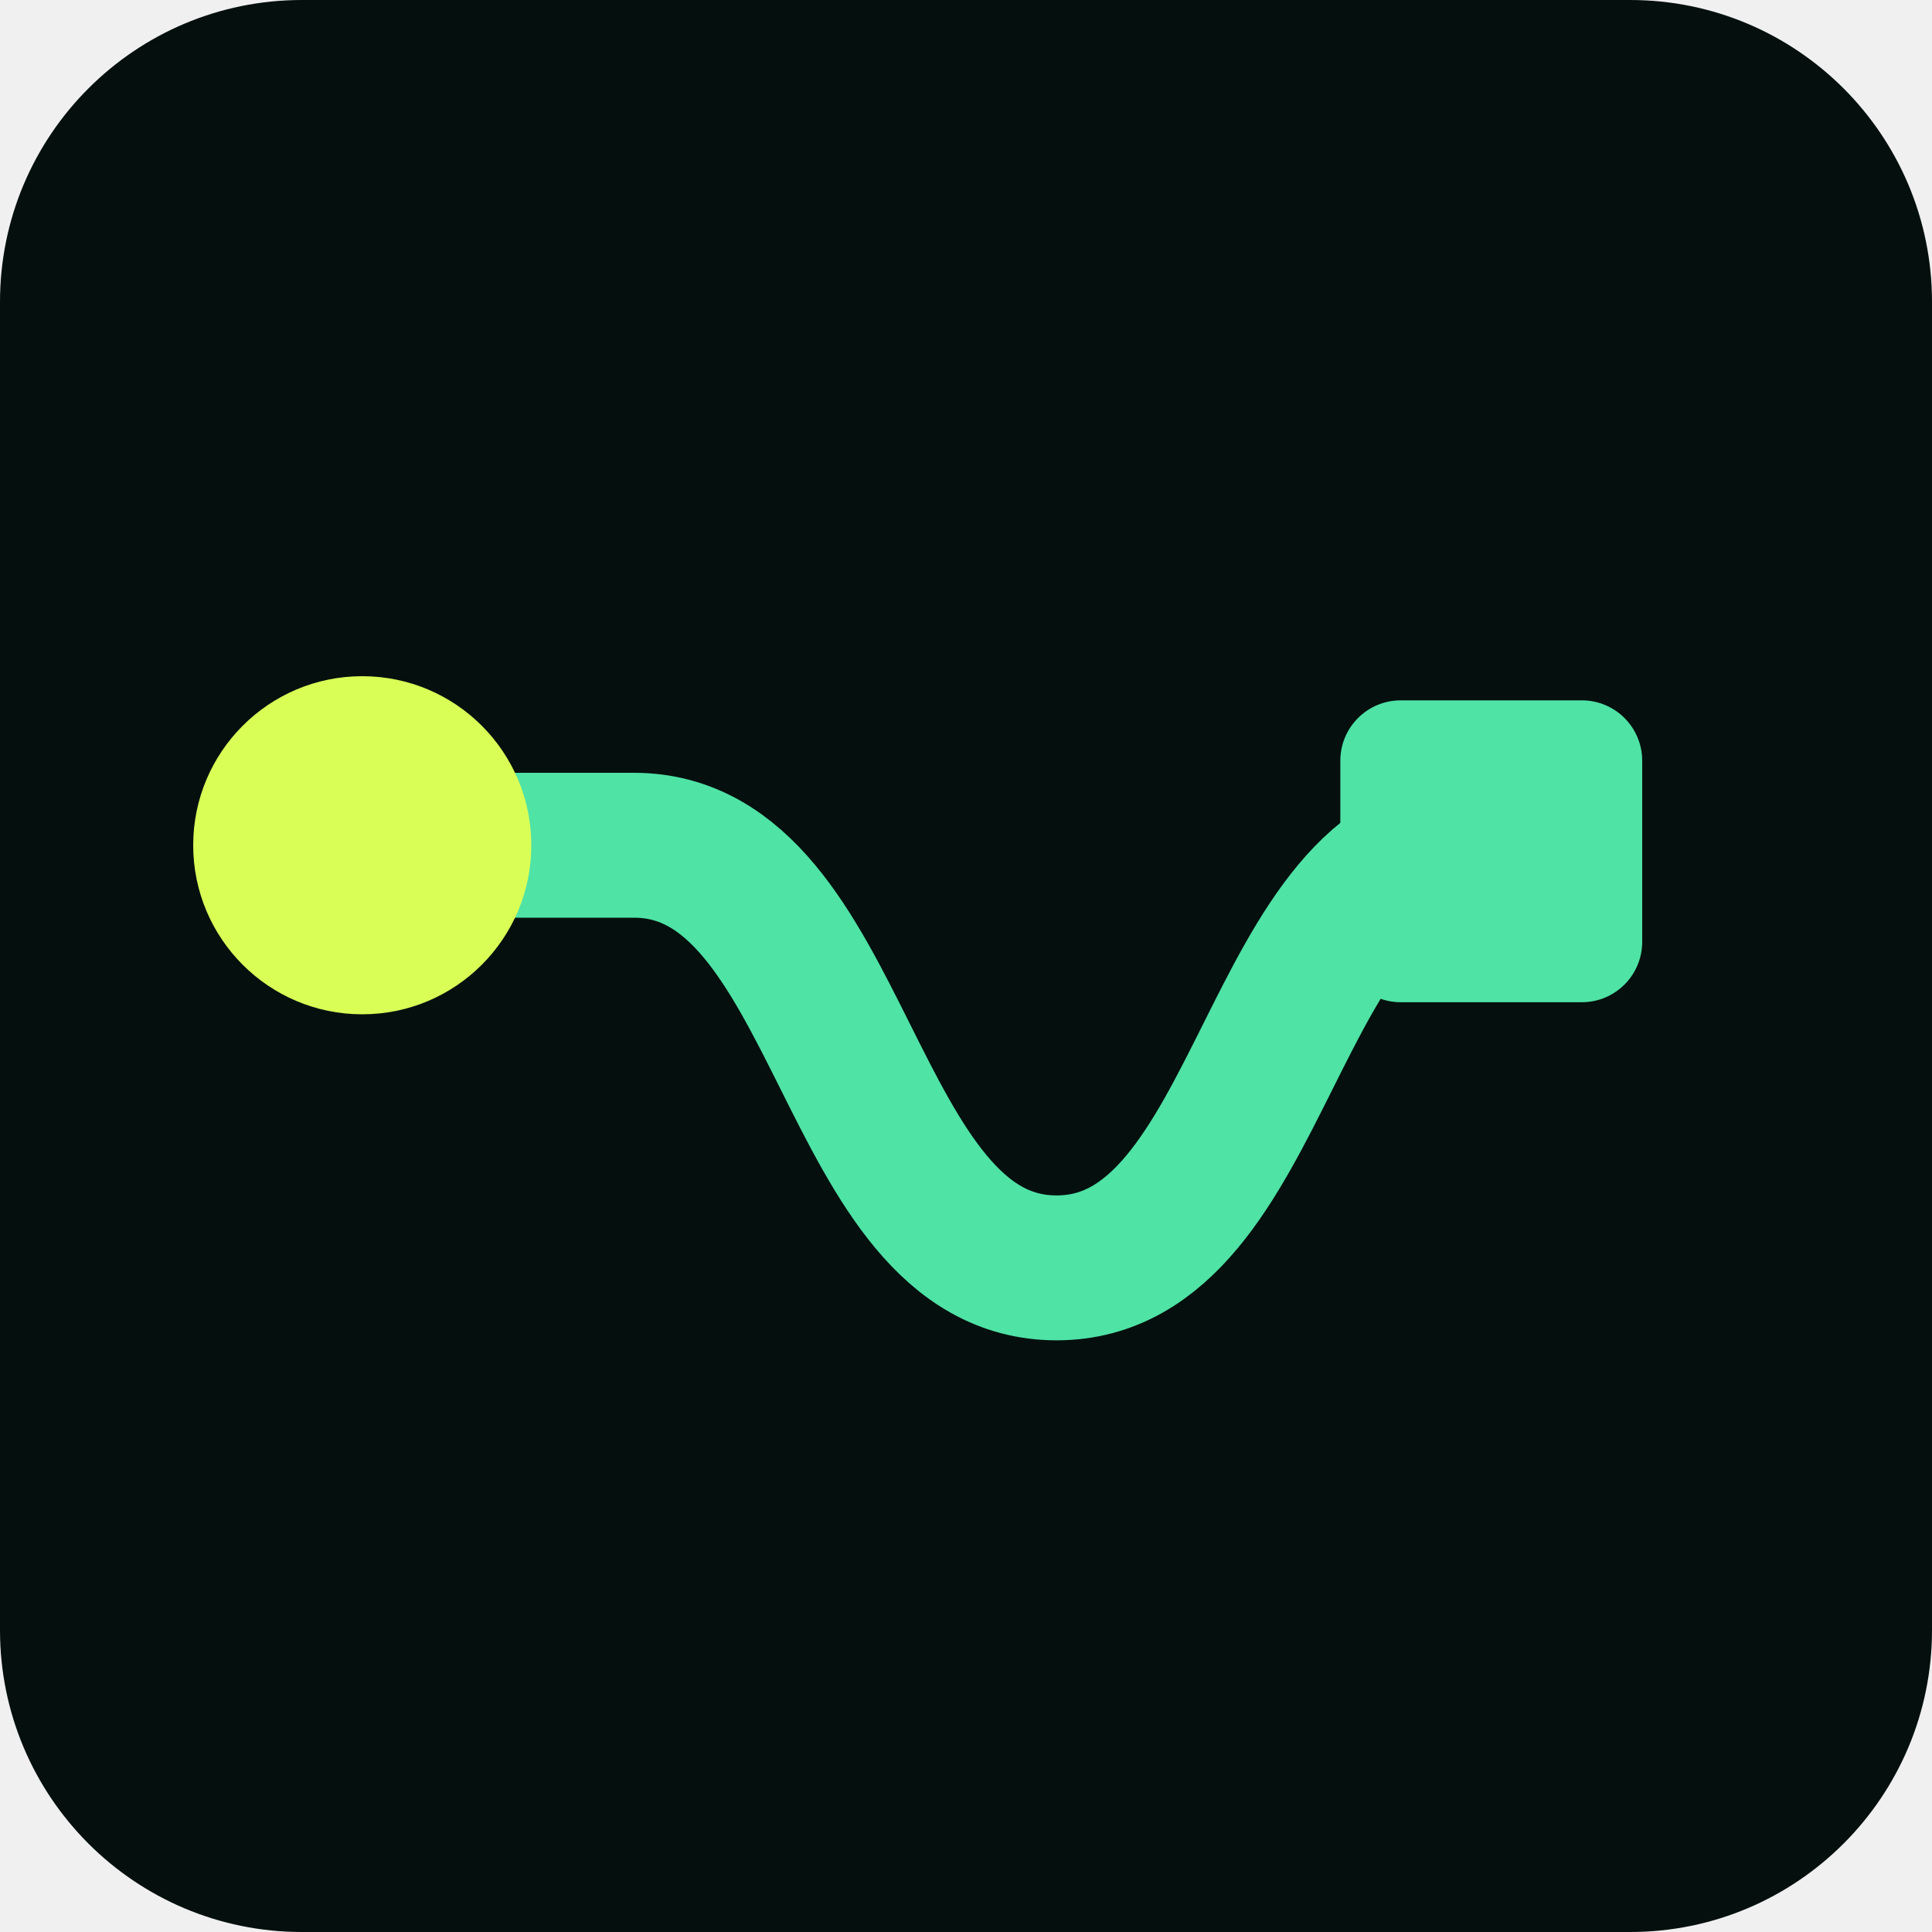
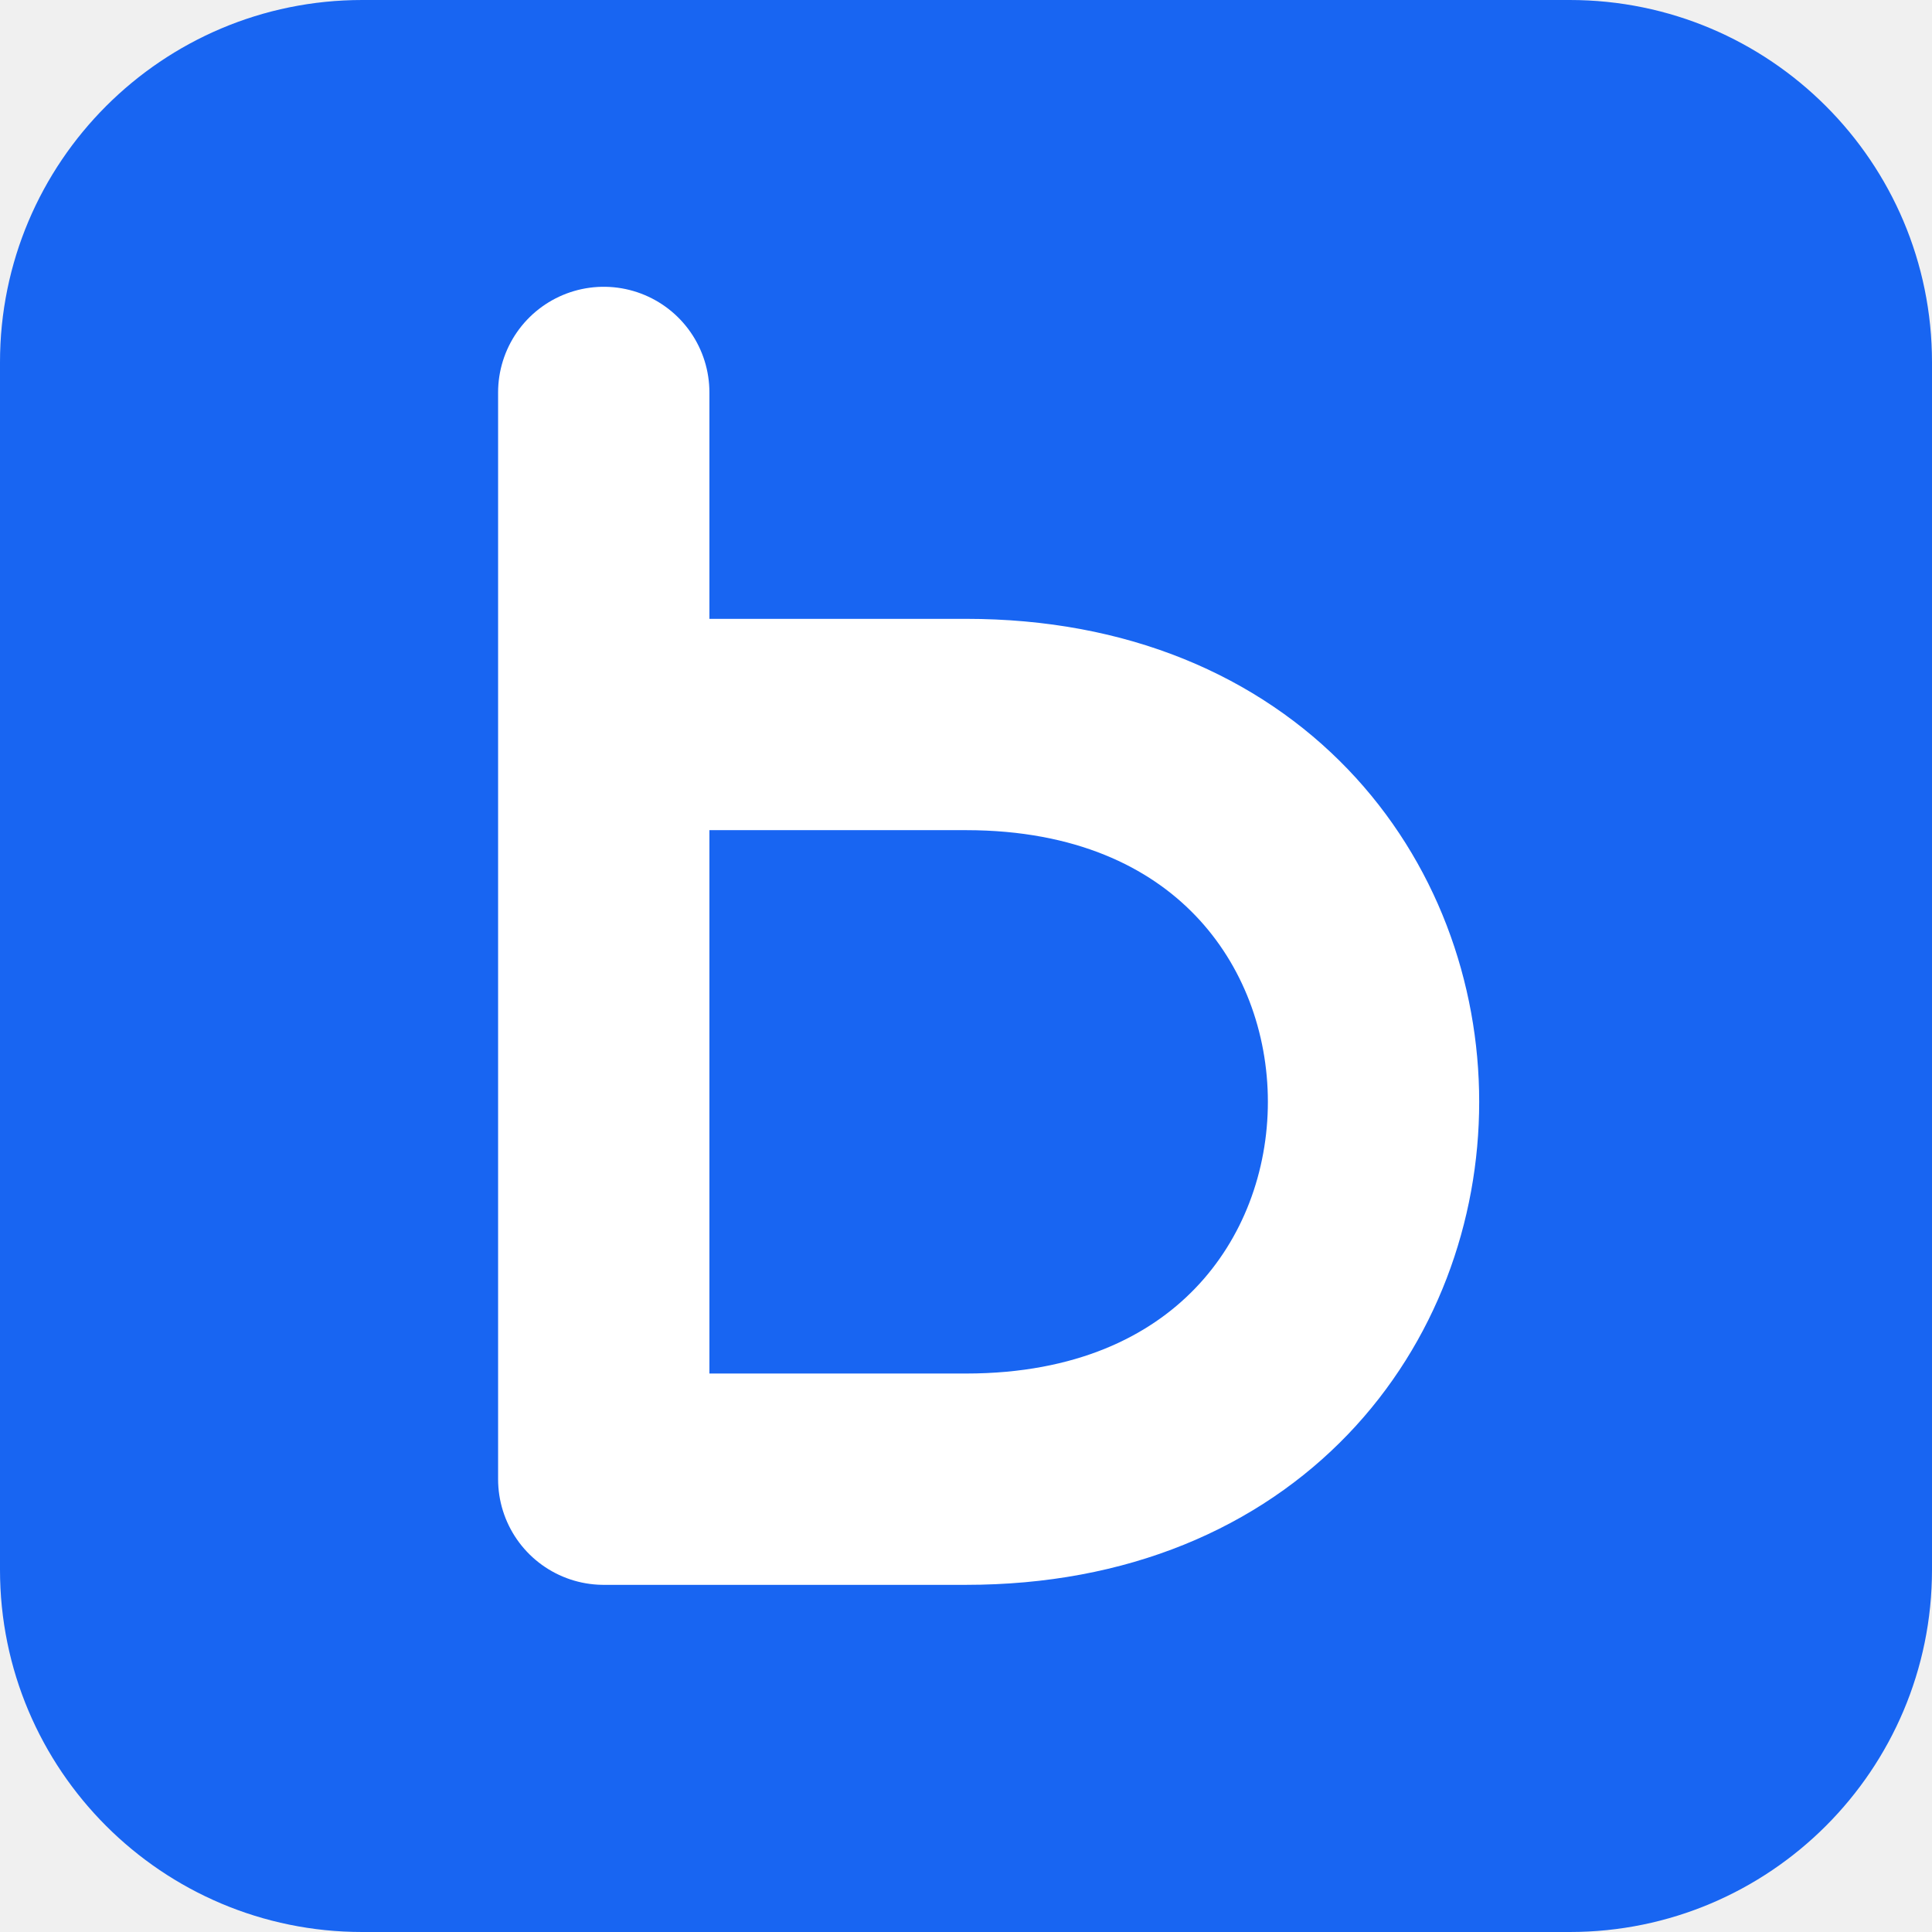
- <svg xmlns="http://www.w3.org/2000/svg" viewBox="0 0 32 32">
-   <rect width="32" height="32" rx="5" fill="#05100E" />
-   <path d="M6,14 H10.5 C14,14 14,21 17.5,21 C21,21 21,14 24.5,14" fill="none" stroke="#4FE3A6" stroke-width="2.4" stroke-linecap="round" />
-   <circle cx="6" cy="14" r="2.8" fill="#D9FF57" />
-   <rect x="22.2" y="11.6" width="5" height="5" rx="1" fill="#4FE3A6" />
+ <svg xmlns="http://www.w3.org/2000/svg" viewBox="0 0 64 64">
+   <rect width="64" height="64" rx="12" fill="#1865f2" />
+   <path d="M20 13v36h12c18 0 18-25 0-25H20" fill="none" stroke="white" stroke-width="7" stroke-linecap="round" stroke-linejoin="round" />
</svg>
